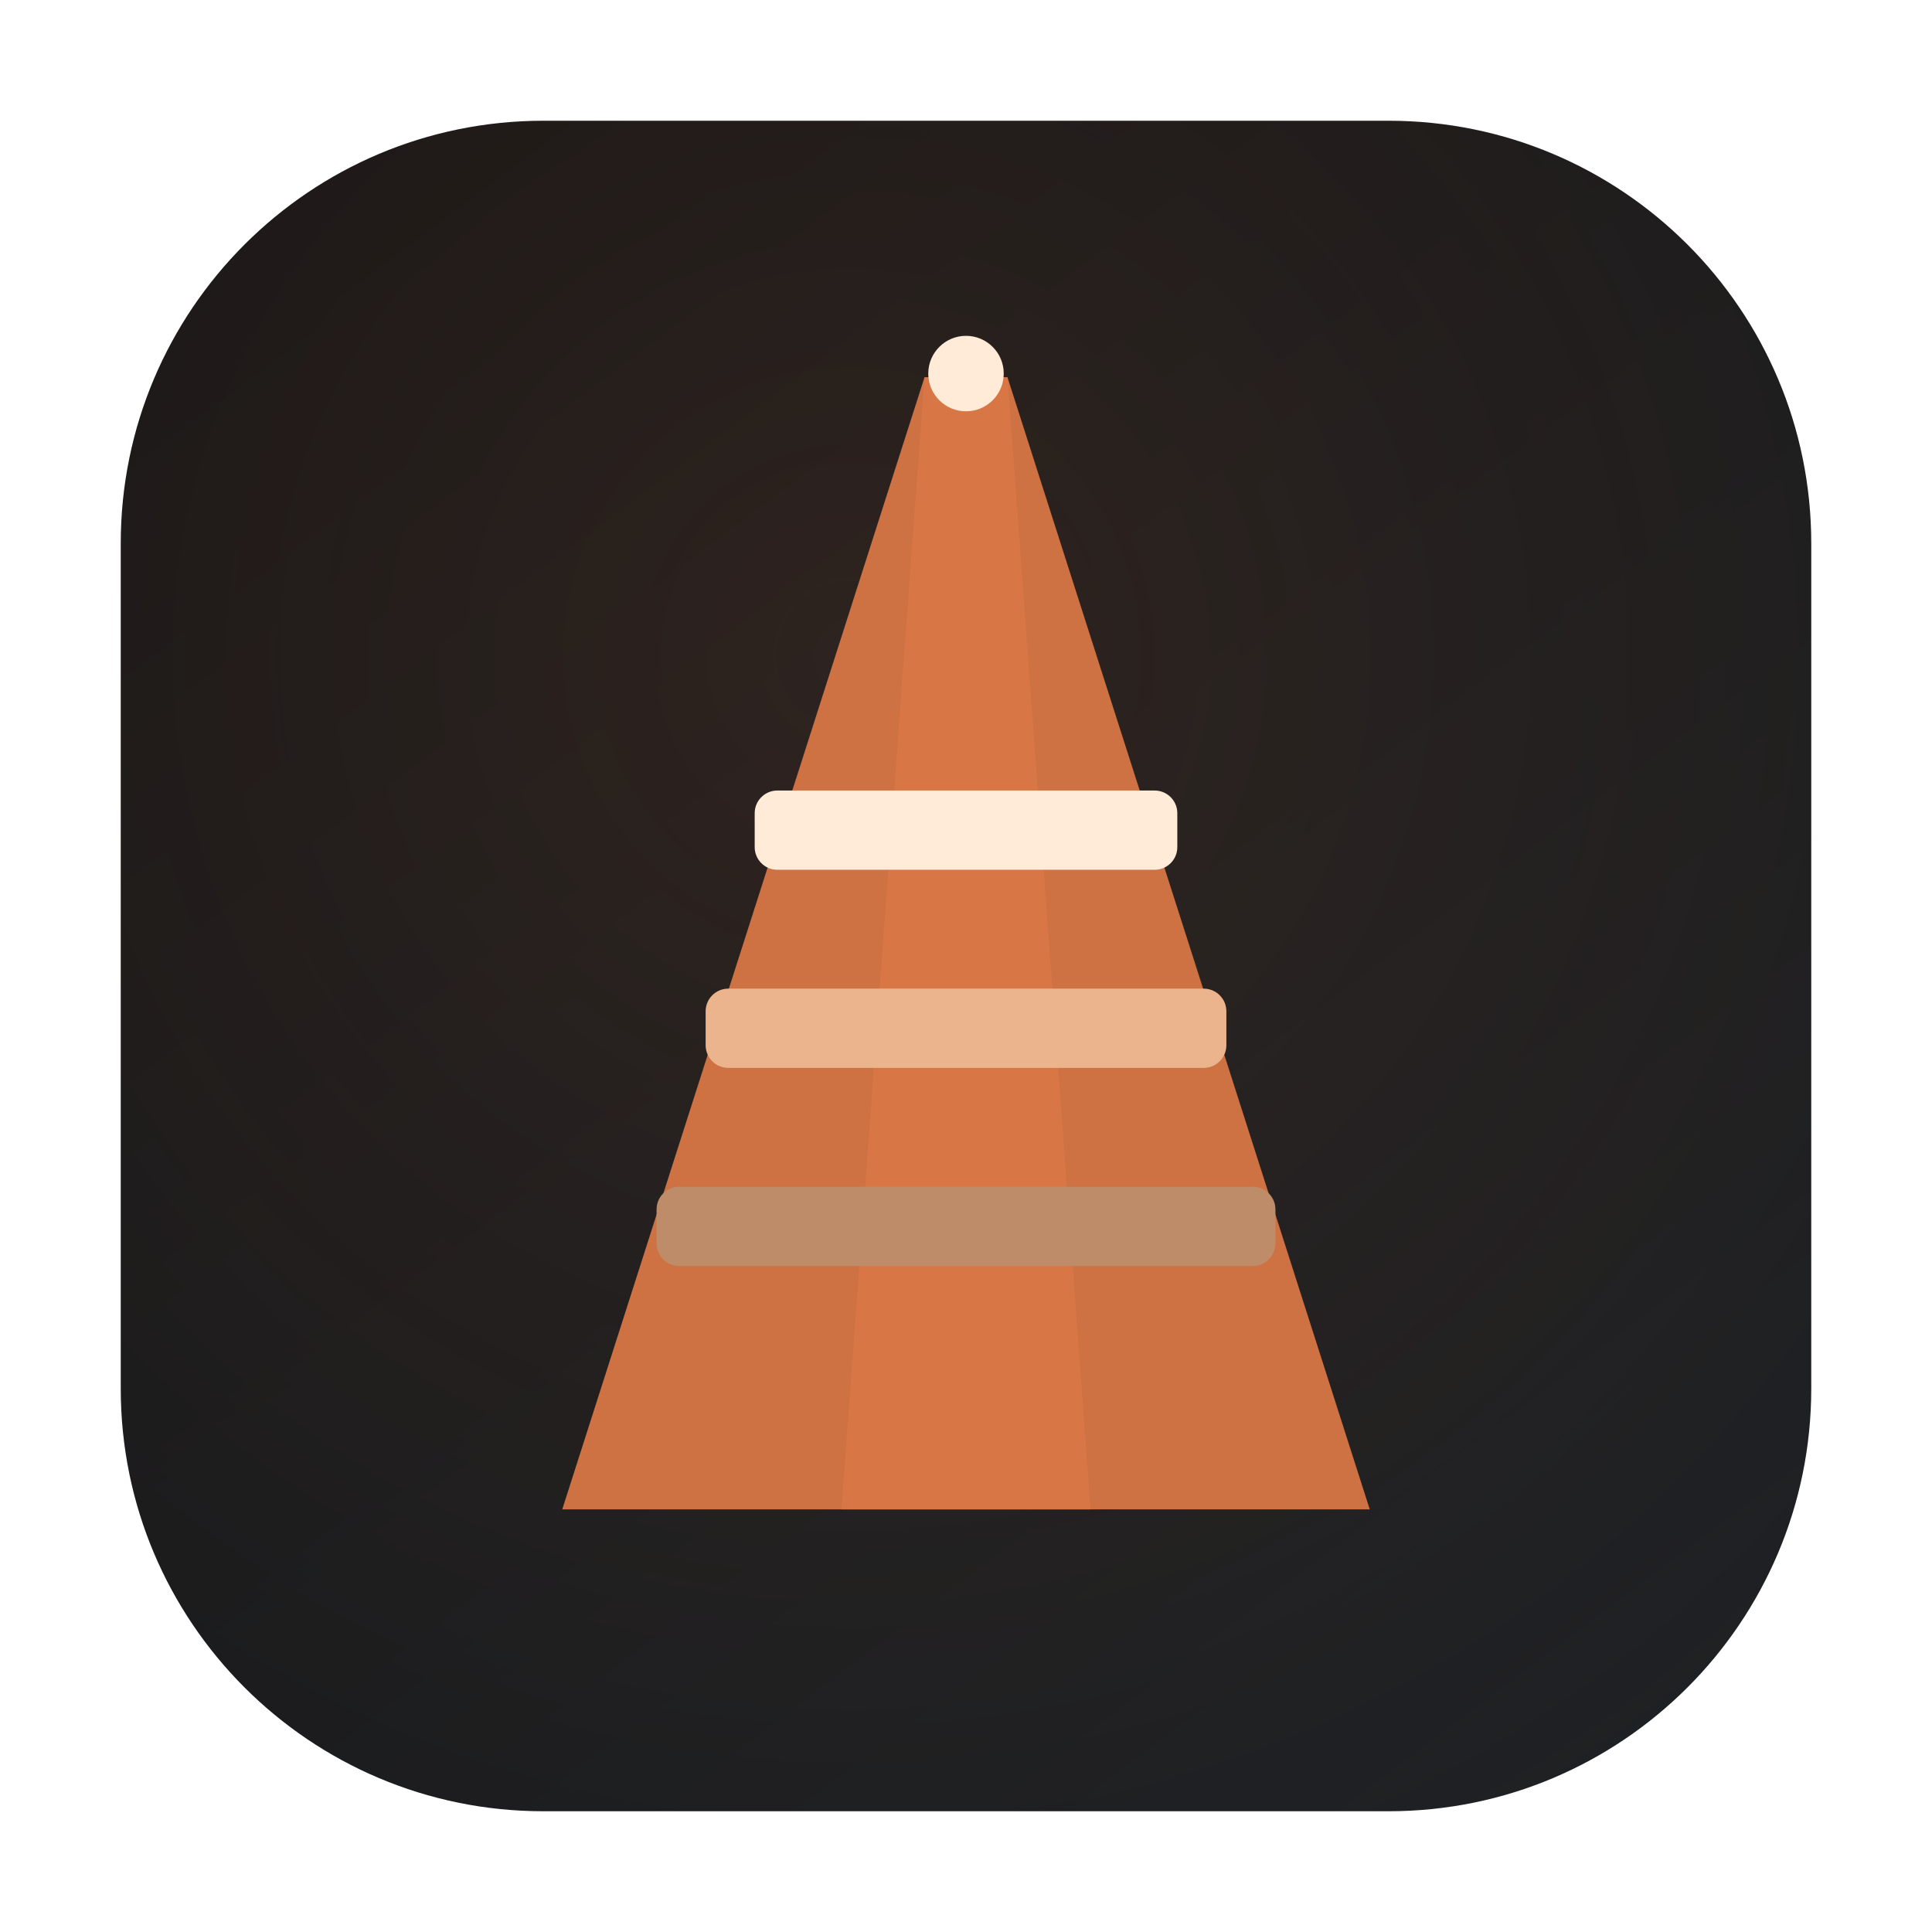
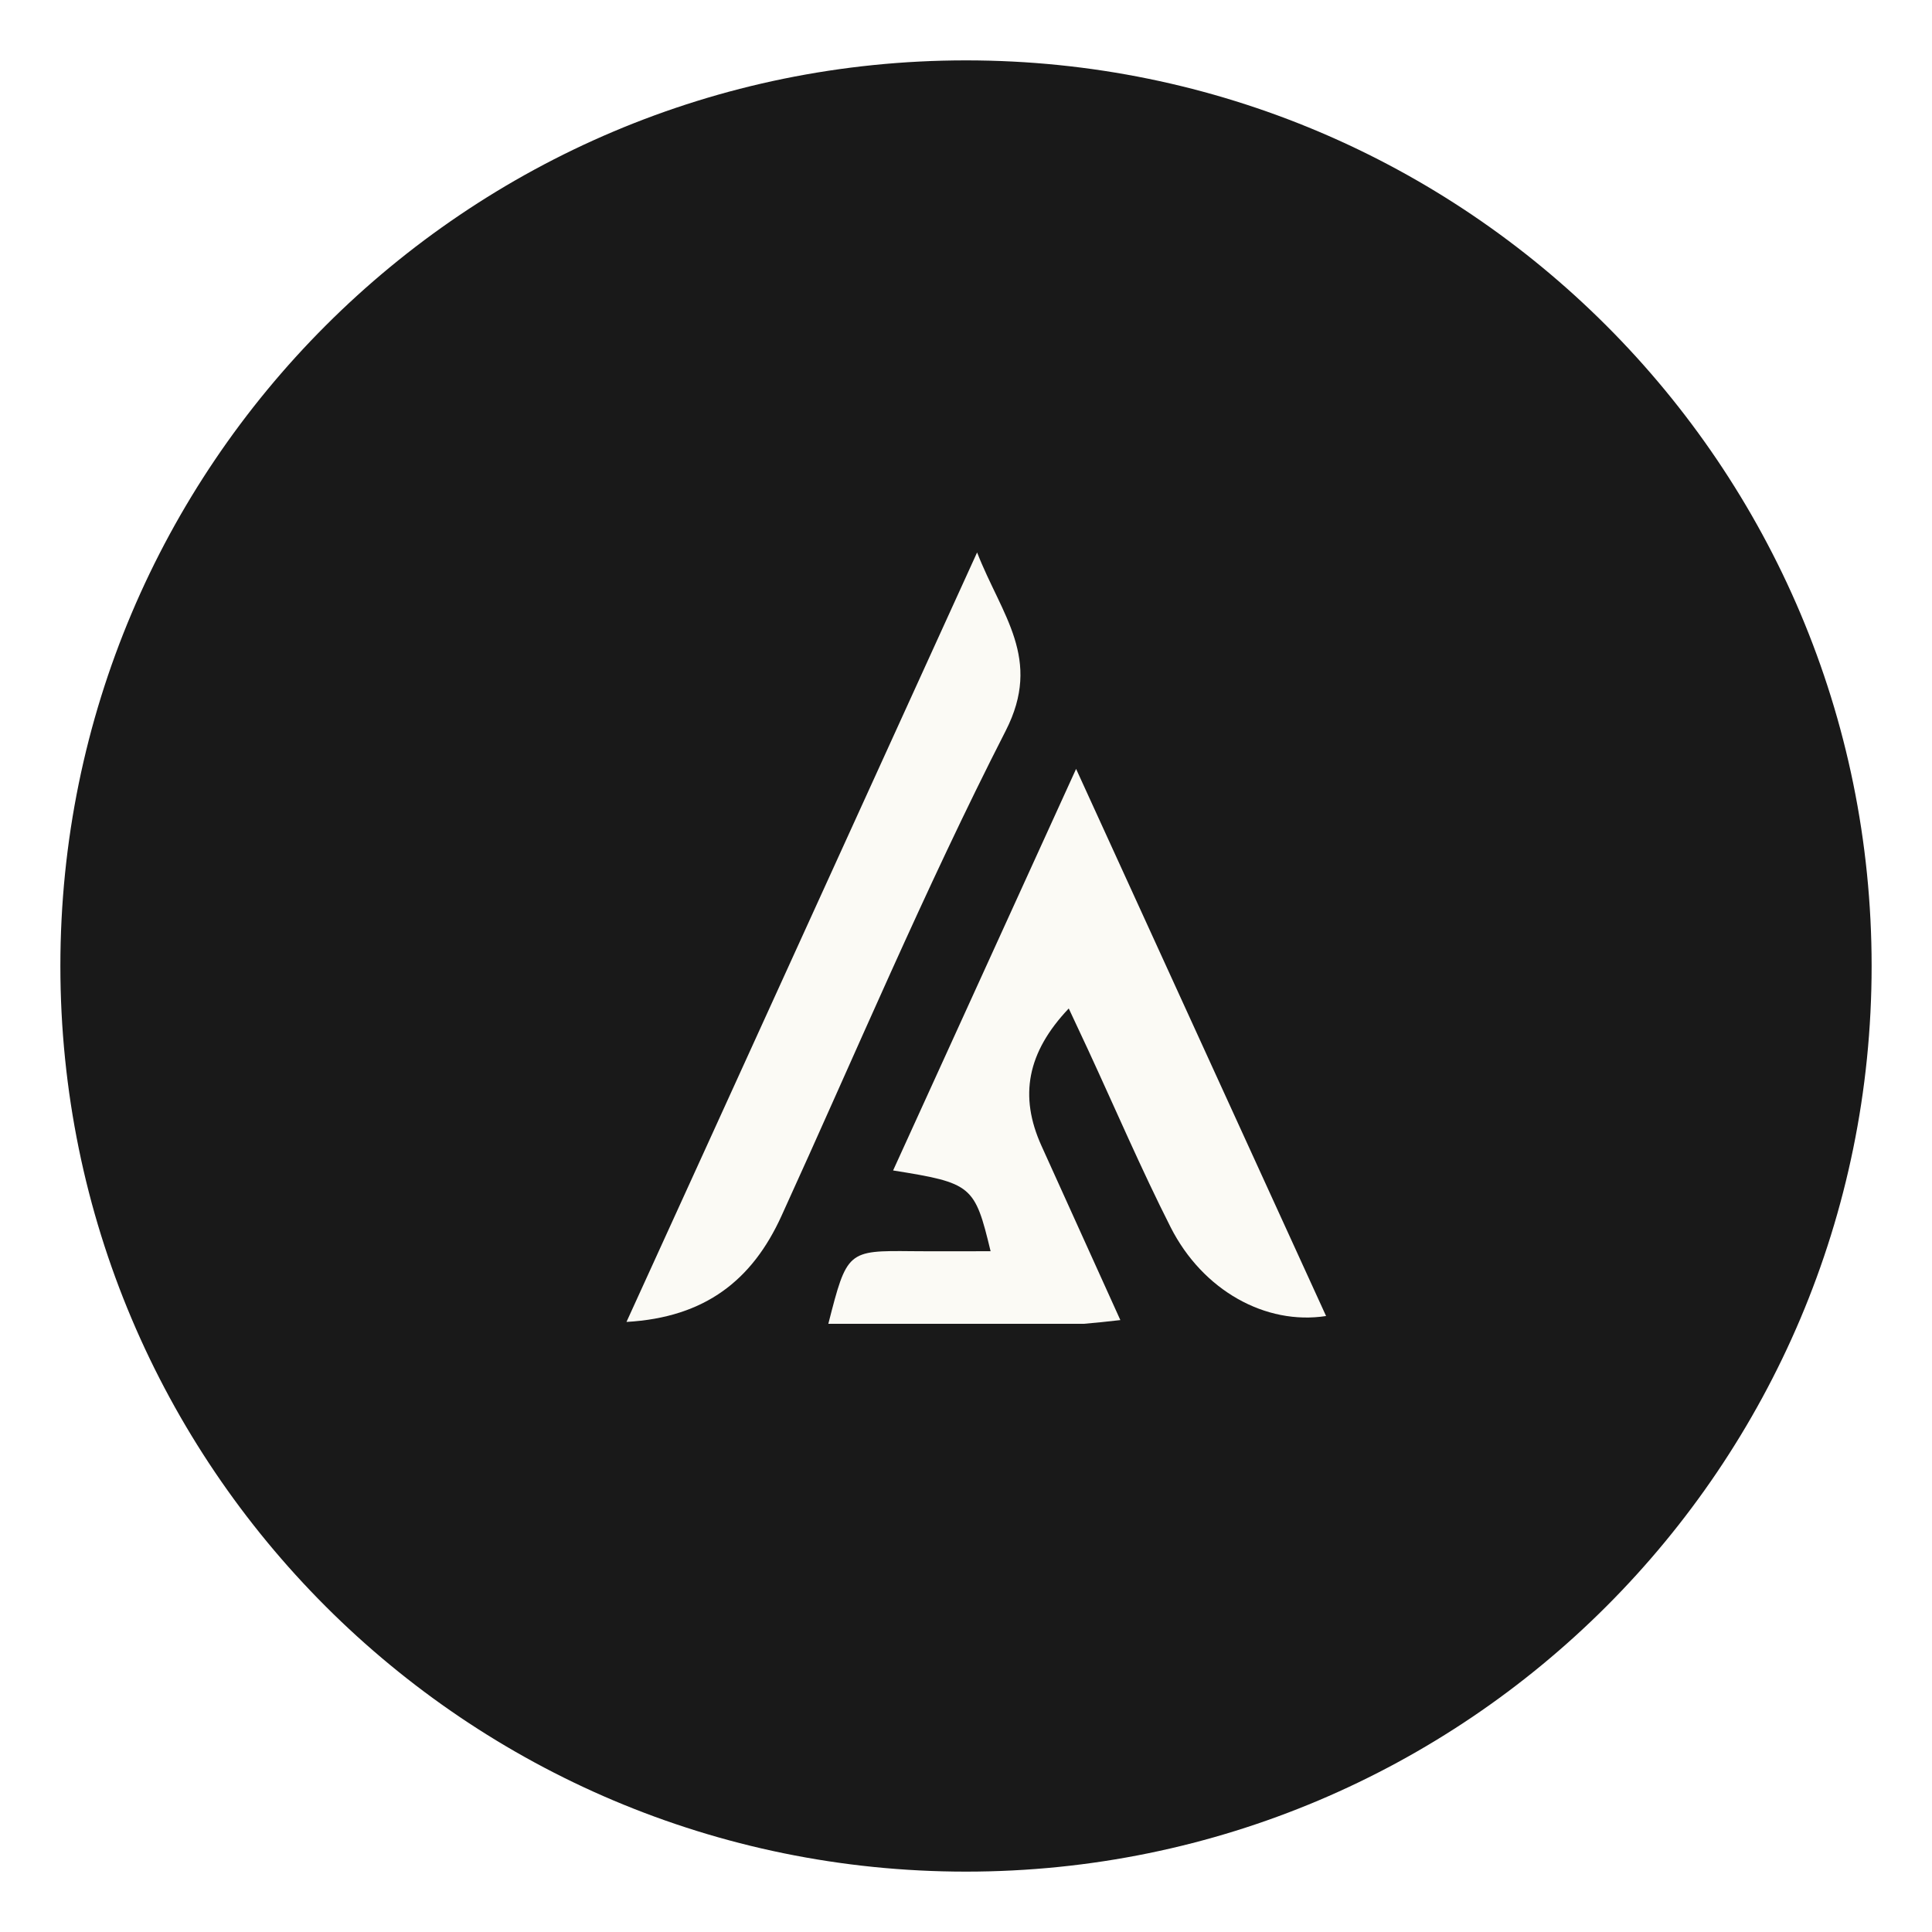
<svg xmlns="http://www.w3.org/2000/svg" viewBox="0 0 1024 1024" fill="none">
-   <defs>
-     <linearGradient id="bg" x1="200" x2="824" y1="96" y2="928" gradientUnits="userSpaceOnUse">
-       <stop stop-color="#111315" />
-       <stop offset="1" stop-color="#1b1f23" />
-     </linearGradient>
-     <radialGradient id="glow" cx="0" cy="0" r="1" gradientTransform="translate(450 348) rotate(36) scale(800)" gradientUnits="userSpaceOnUse">
-       <stop stop-color="#d97745" stop-opacity=".13" />
-       <stop offset="1" stop-color="#d97745" stop-opacity="0" />
-     </radialGradient>
-   </defs>
-   <rect width="896" height="896" x="64" y="64" rx="224" fill="url(#bg)" />
-   <rect width="896" height="896" x="64" y="64" rx="224" fill="url(#glow)" />
-   <polygon points="490,200 534,200 578,800 298,800" fill="#d97745" fill-opacity=".94" />
-   <polygon points="490,200 534,200 726,800 446,800" fill="#d97745" fill-opacity=".94" />
-   <rect x="400" y="419" width="224" height="42" rx="12" fill="#ffebd7" />
-   <rect x="374" y="524" width="276" height="42" rx="12" fill="#ebb48c" />
-   <rect x="348" y="629" width="328" height="42" rx="12" fill="#be8c69" />
-   <circle cx="512" cy="198" r="20" fill="#ffebd7" />
+   <circle cx="512" cy="512" r="480" fill="#191919" />
+   <g transform="translate(268 255) scale(4)">
+     <path fill="#FBFAF5" d="M 76.605 111.662 C 65.07 111.663 53.987 111.663 42.758 111.663 C 45.224 101.998 45.298 101.949 53.83 102.037 C 57.28 102.072 60.73 102.042 64.259 102.042 C 62.159 93.316 61.799 93.01 51.341 91.342 C 59.313 73.848 67.194 56.554 75.588 38.134 C 86.933 62.966 97.805 86.759 108.712 110.63 C 100.707 111.872 92.356 107.247 88.108 98.852 C 84.208 91.147 80.801 83.192 77.173 75.348 C 76.34 73.548 75.493 71.755 74.615 69.877 C 69.107 75.692 68.008 81.475 71.006 88.089 C 74.413 95.607 77.814 103.128 81.453 111.168 C 79.551 111.381 78.304 111.521 76.605 111.662 Z" />
+     <path fill="#FBFAF5" d="M 26.806 87.743 C 38.617 61.831 50.262 36.26 62.47 9.452 C 65.732 17.819 71.145 23.525 66.258 33.086 C 55.518 54.1 46.34 75.912 36.534 97.402 C 32.699 105.805 26.495 110.823 16.012 111.411 C 19.721 103.271 23.181 95.678 26.806 87.743 Z" />
+   </g>
</svg>
